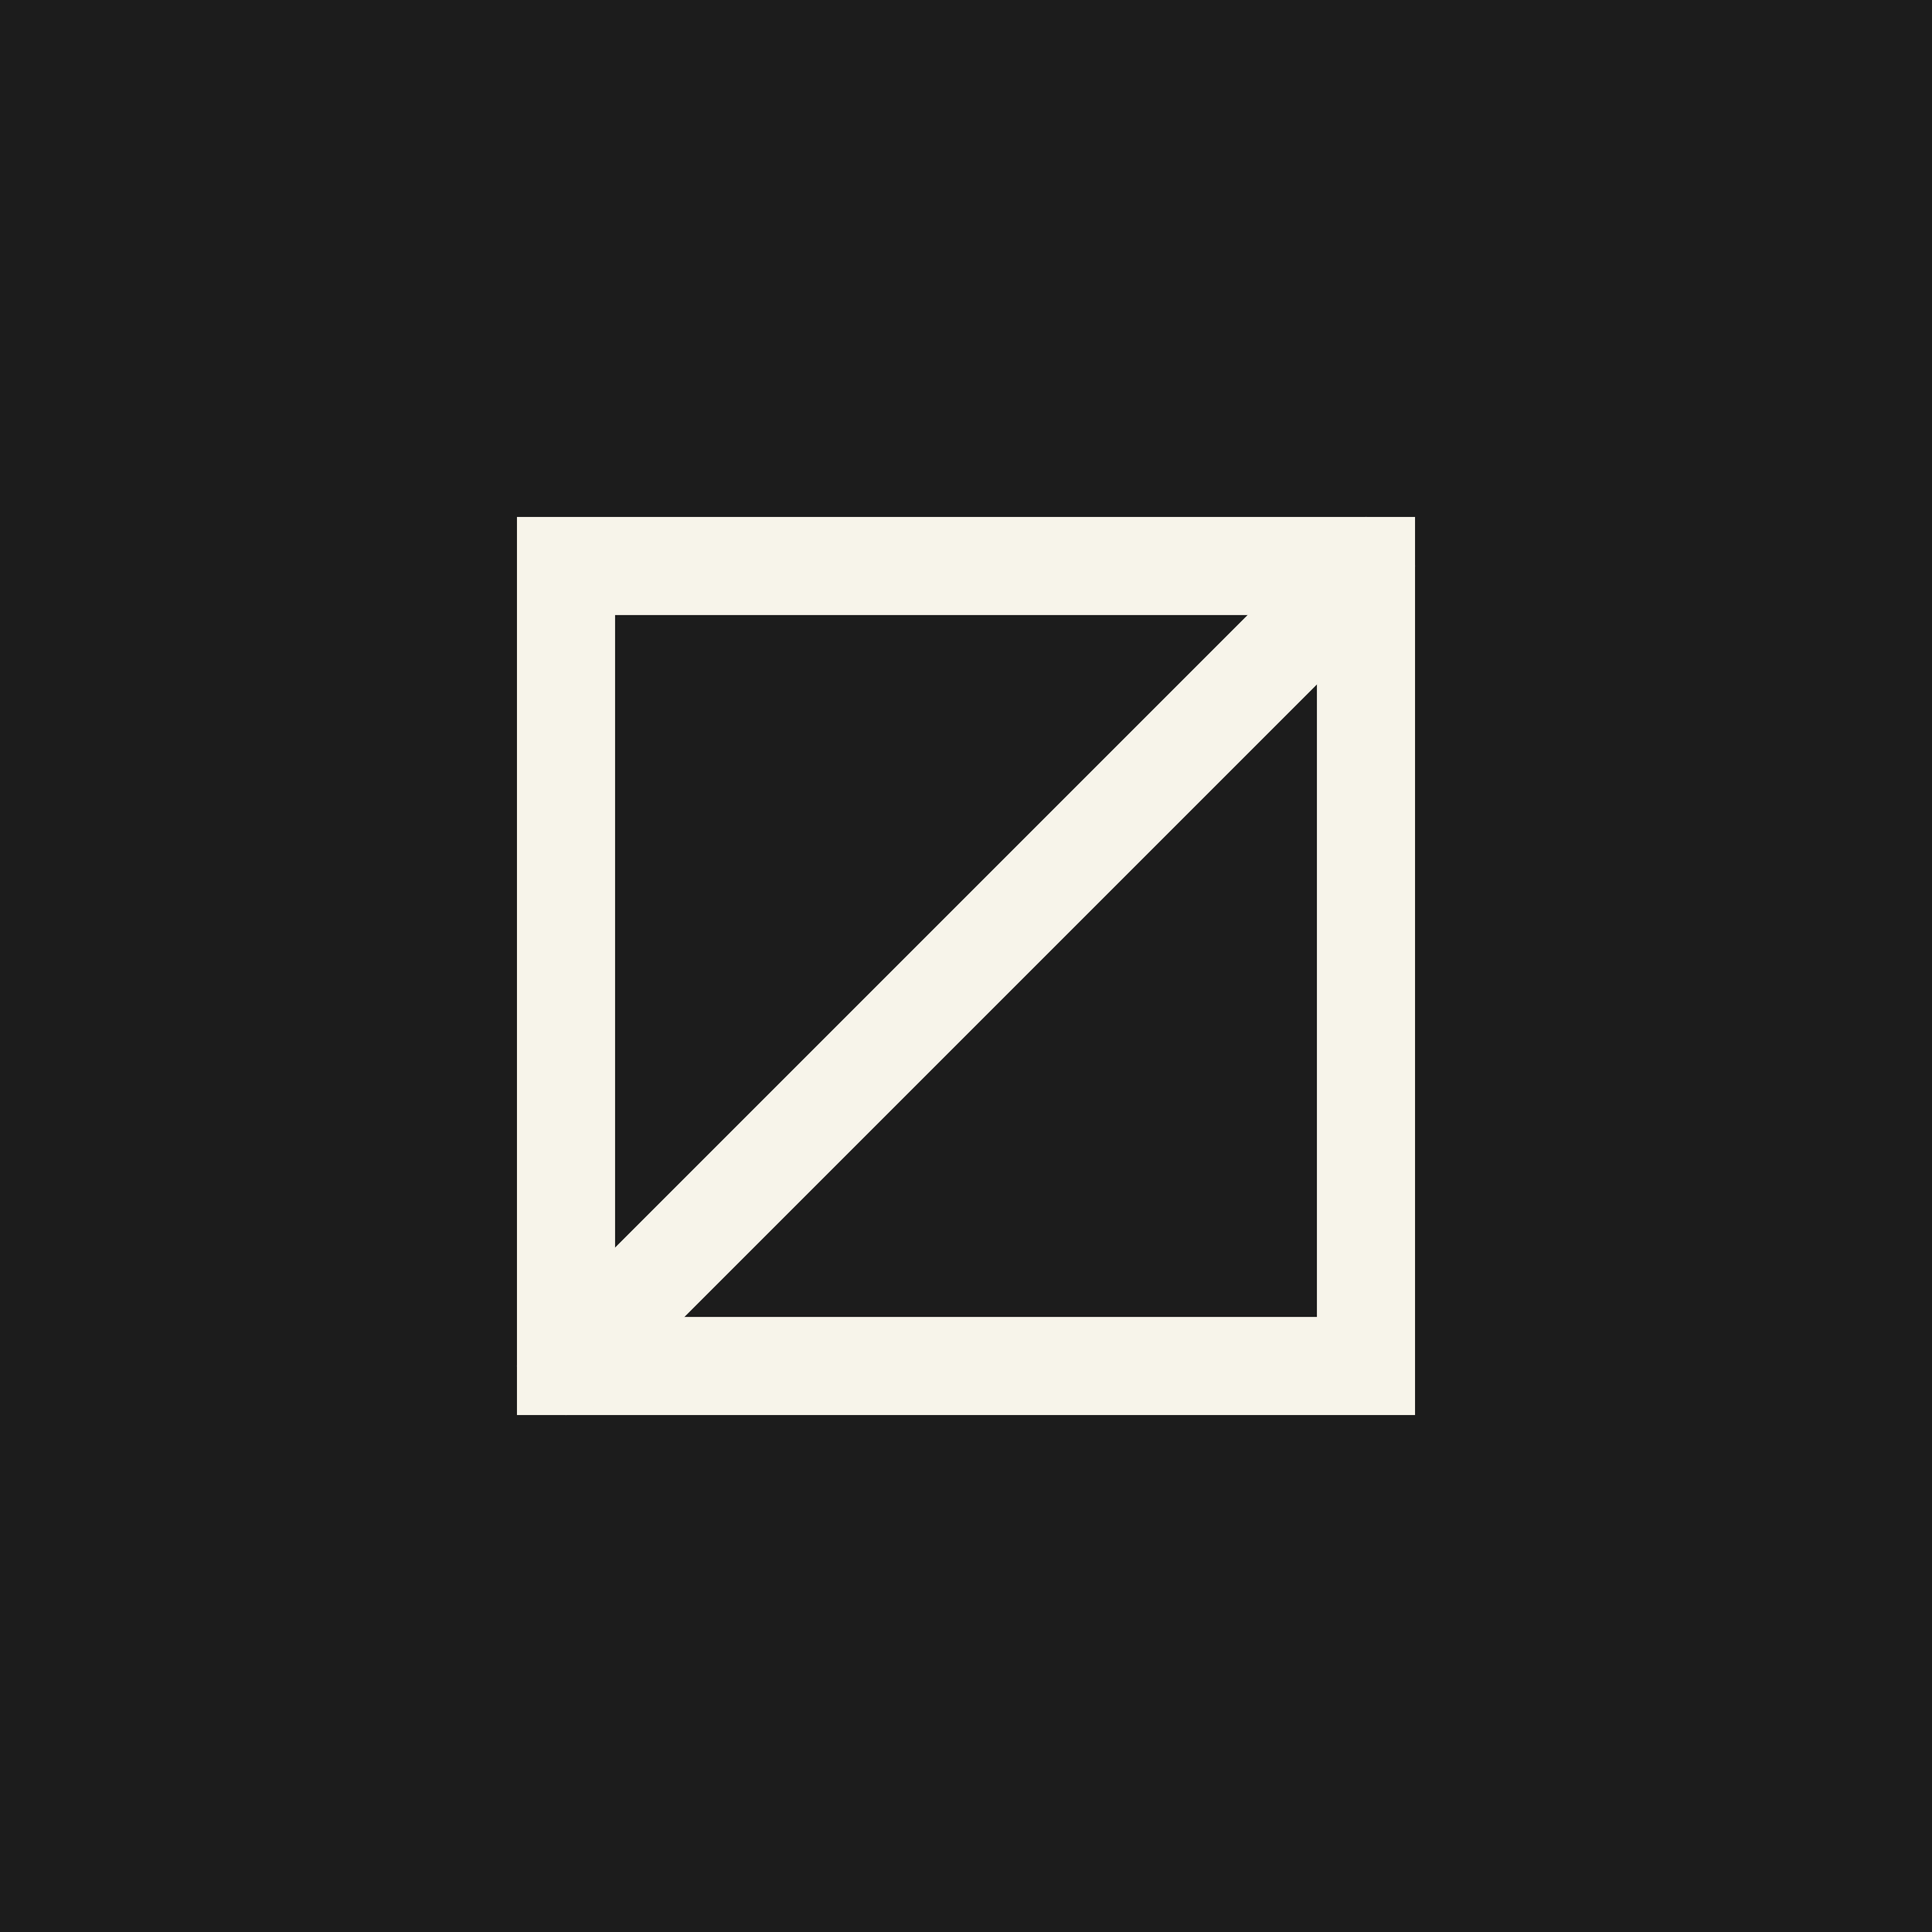
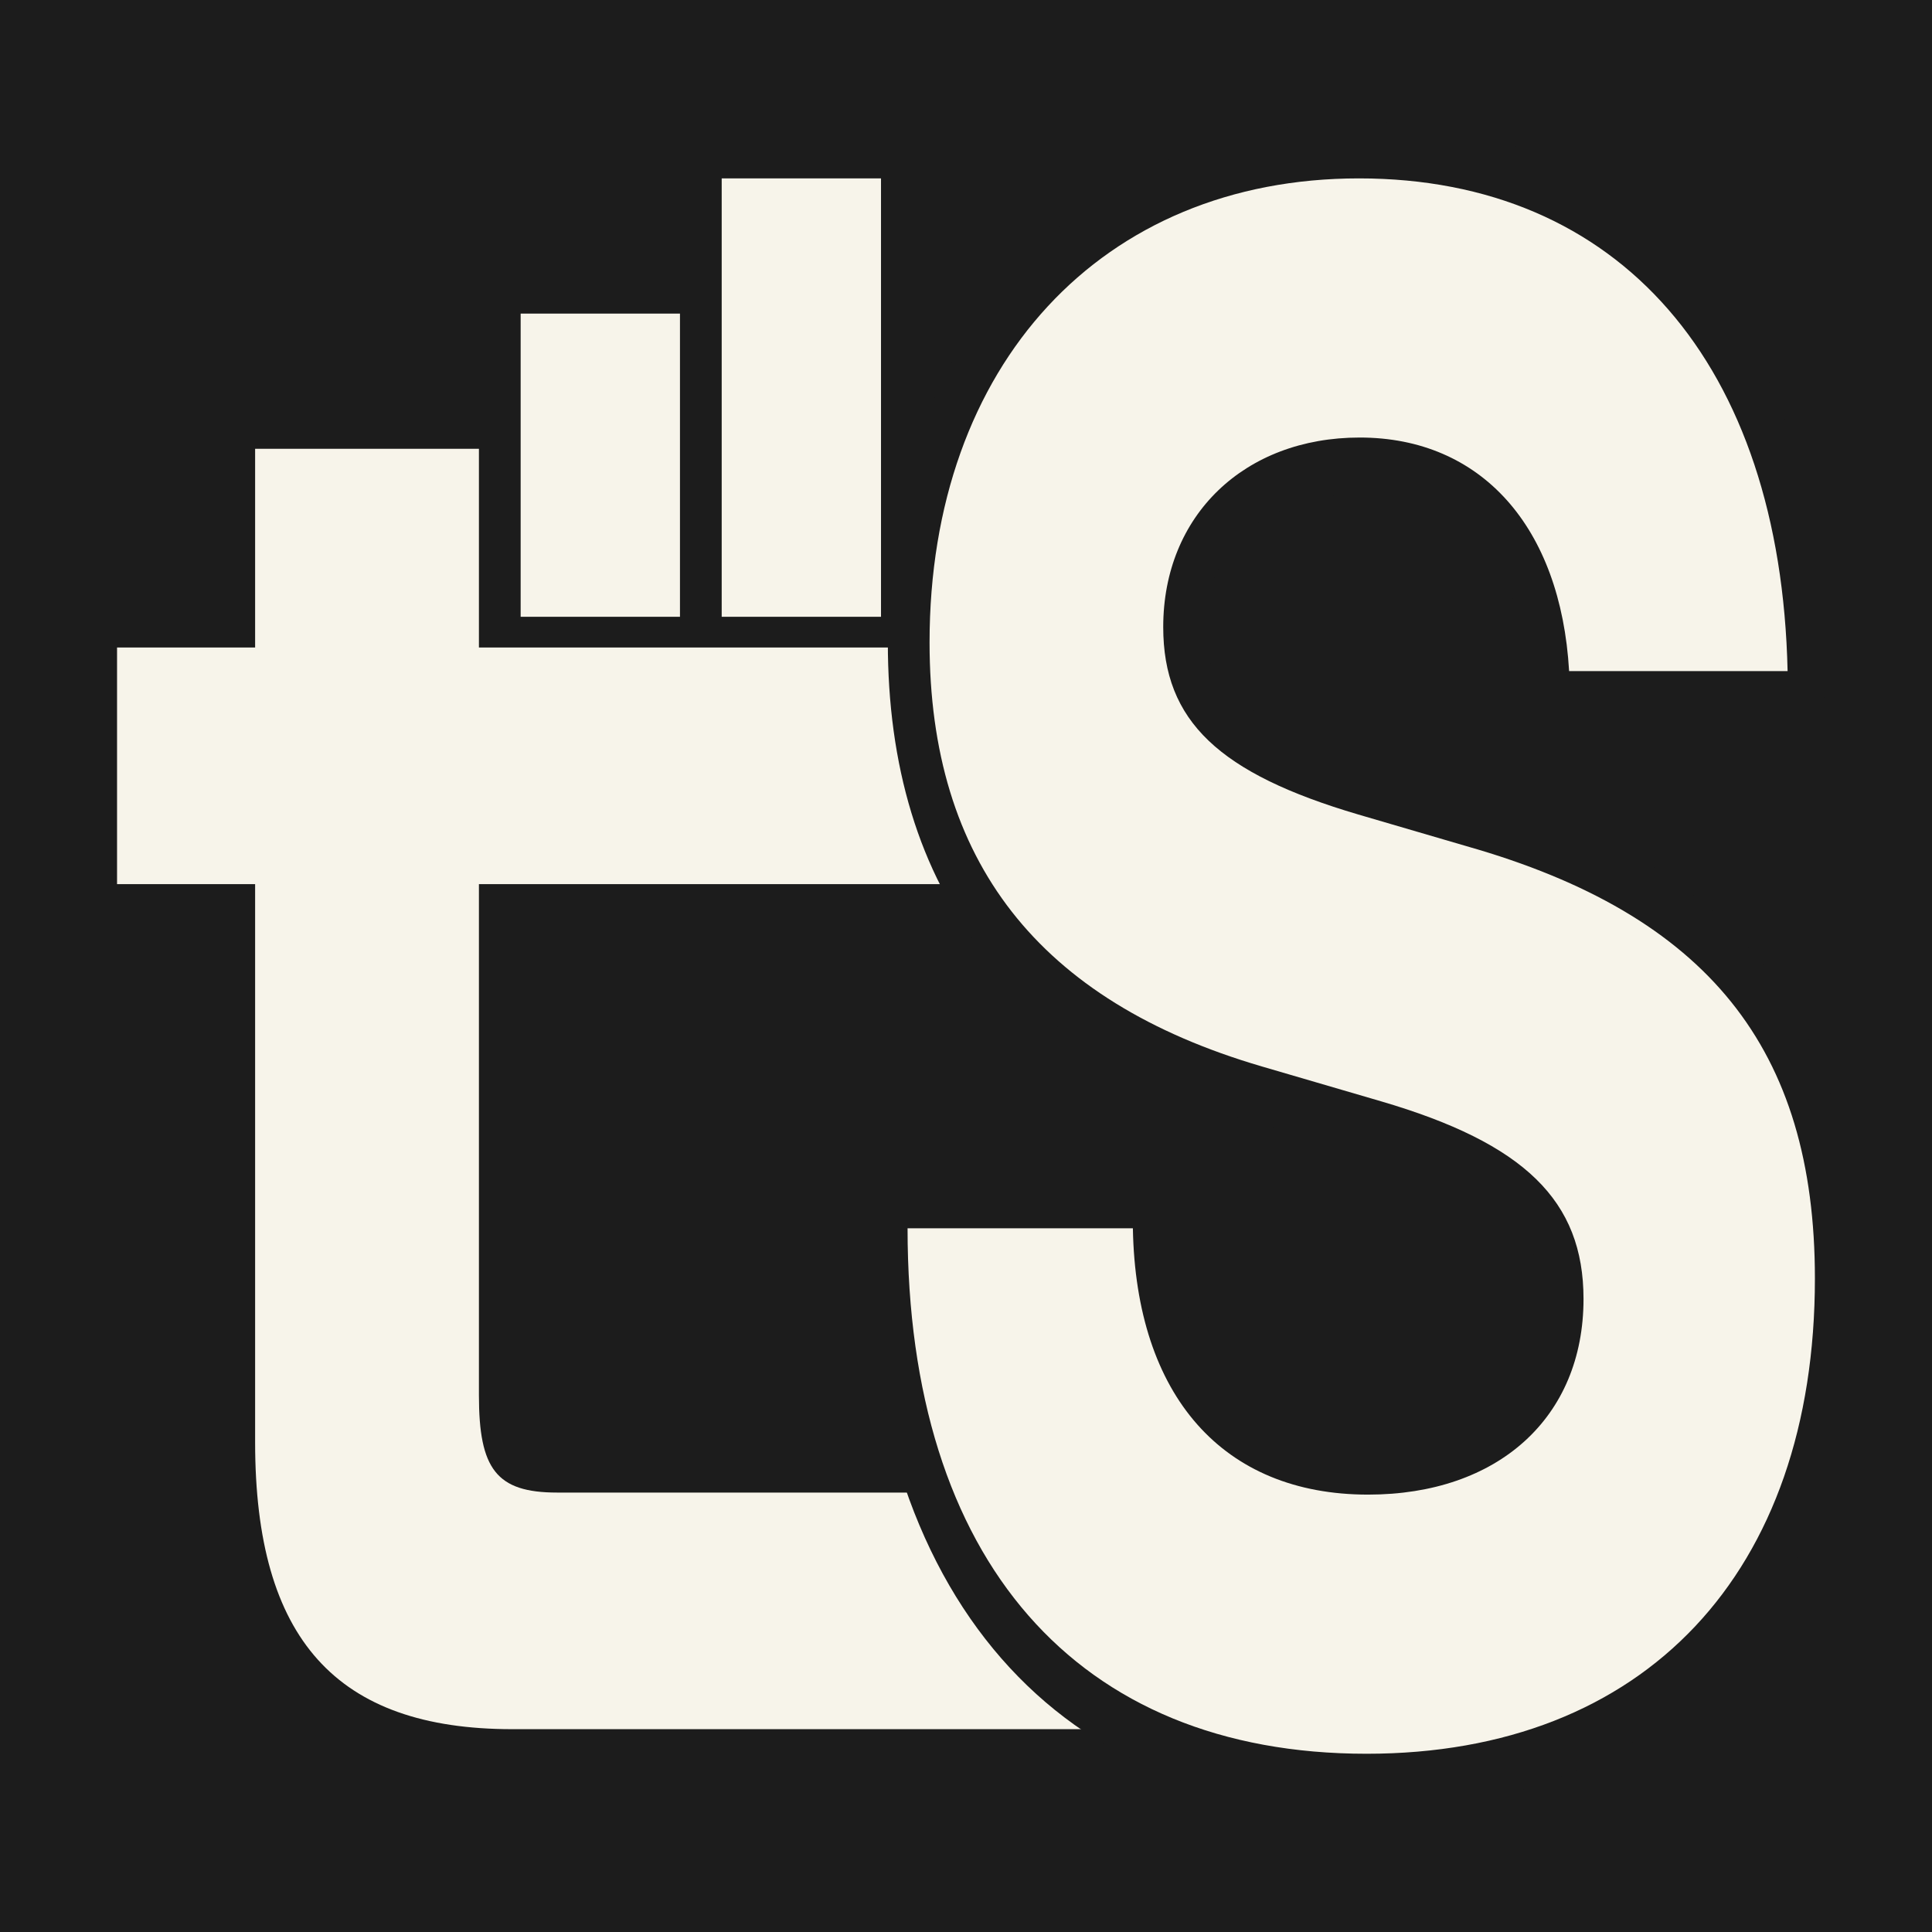
- <svg xmlns="http://www.w3.org/2000/svg" width="512" height="512" viewBox="0 0 512 512">
-   <rect width="512" height="512" fill="#1c1c1c" />
-   <g fill="none" stroke="#f7f4ea" stroke-width="26" stroke-linecap="round">
-     <rect x="150" y="150" width="212" height="212" />
-     <line x1="150" y1="362" x2="362" y2="150" />
+ <svg xmlns="http://www.w3.org/2000/svg" viewBox="0 0 1024 1024" width="1024" height="1024">
+   <rect width="1024" height="1024" fill="#1c1c1c" />
+   <g fill="#f7f4ea" transform="translate(54.8,916.5) scale(0.4021,-0.5429)">
+     <path d="M1270 1056H495V1250H200V1056H18V825H200V280C200 88 307 0 539 0H1550V231H598C518 231 495 254 495 326V825H1270Z" />
+     <rect x="550" y="1086" width="210" height="296" />
+     <rect x="815" y="1086" width="210" height="428" />
+     <path transform="translate(990,0)" d="M675 -24C1042 -24 1266 153 1266 440C1266 664 1125 795 807 862L664 893C481 933 407 984 407 1076C407 1185 514 1261 666 1261C826 1261 931 1174 942 1033H1230C1221 1333 1008 1514 665 1514C326 1514 99 1332 99 1061C99 848 242 711 537 647L694 613C883 572 961 516 961 420C961 304 848 229 677 229C486 229 371 325 367 489H70C70 165 293 -24 675 -24Z" stroke="#1c1c1c" stroke-width="110" stroke-linejoin="round" />
+     <path transform="translate(990,0)" d="M675 -24C1042 -24 1266 153 1266 440C1266 664 1125 795 807 862L664 893C481 933 407 984 407 1076C407 1185 514 1261 666 1261C826 1261 931 1174 942 1033H1230C1221 1333 1008 1514 665 1514C326 1514 99 1332 99 1061C99 848 242 711 537 647L694 613C883 572 961 516 961 420C961 304 848 229 677 229C486 229 371 325 367 489H70C70 165 293 -24 675 -24Z" />
  </g>
</svg>
